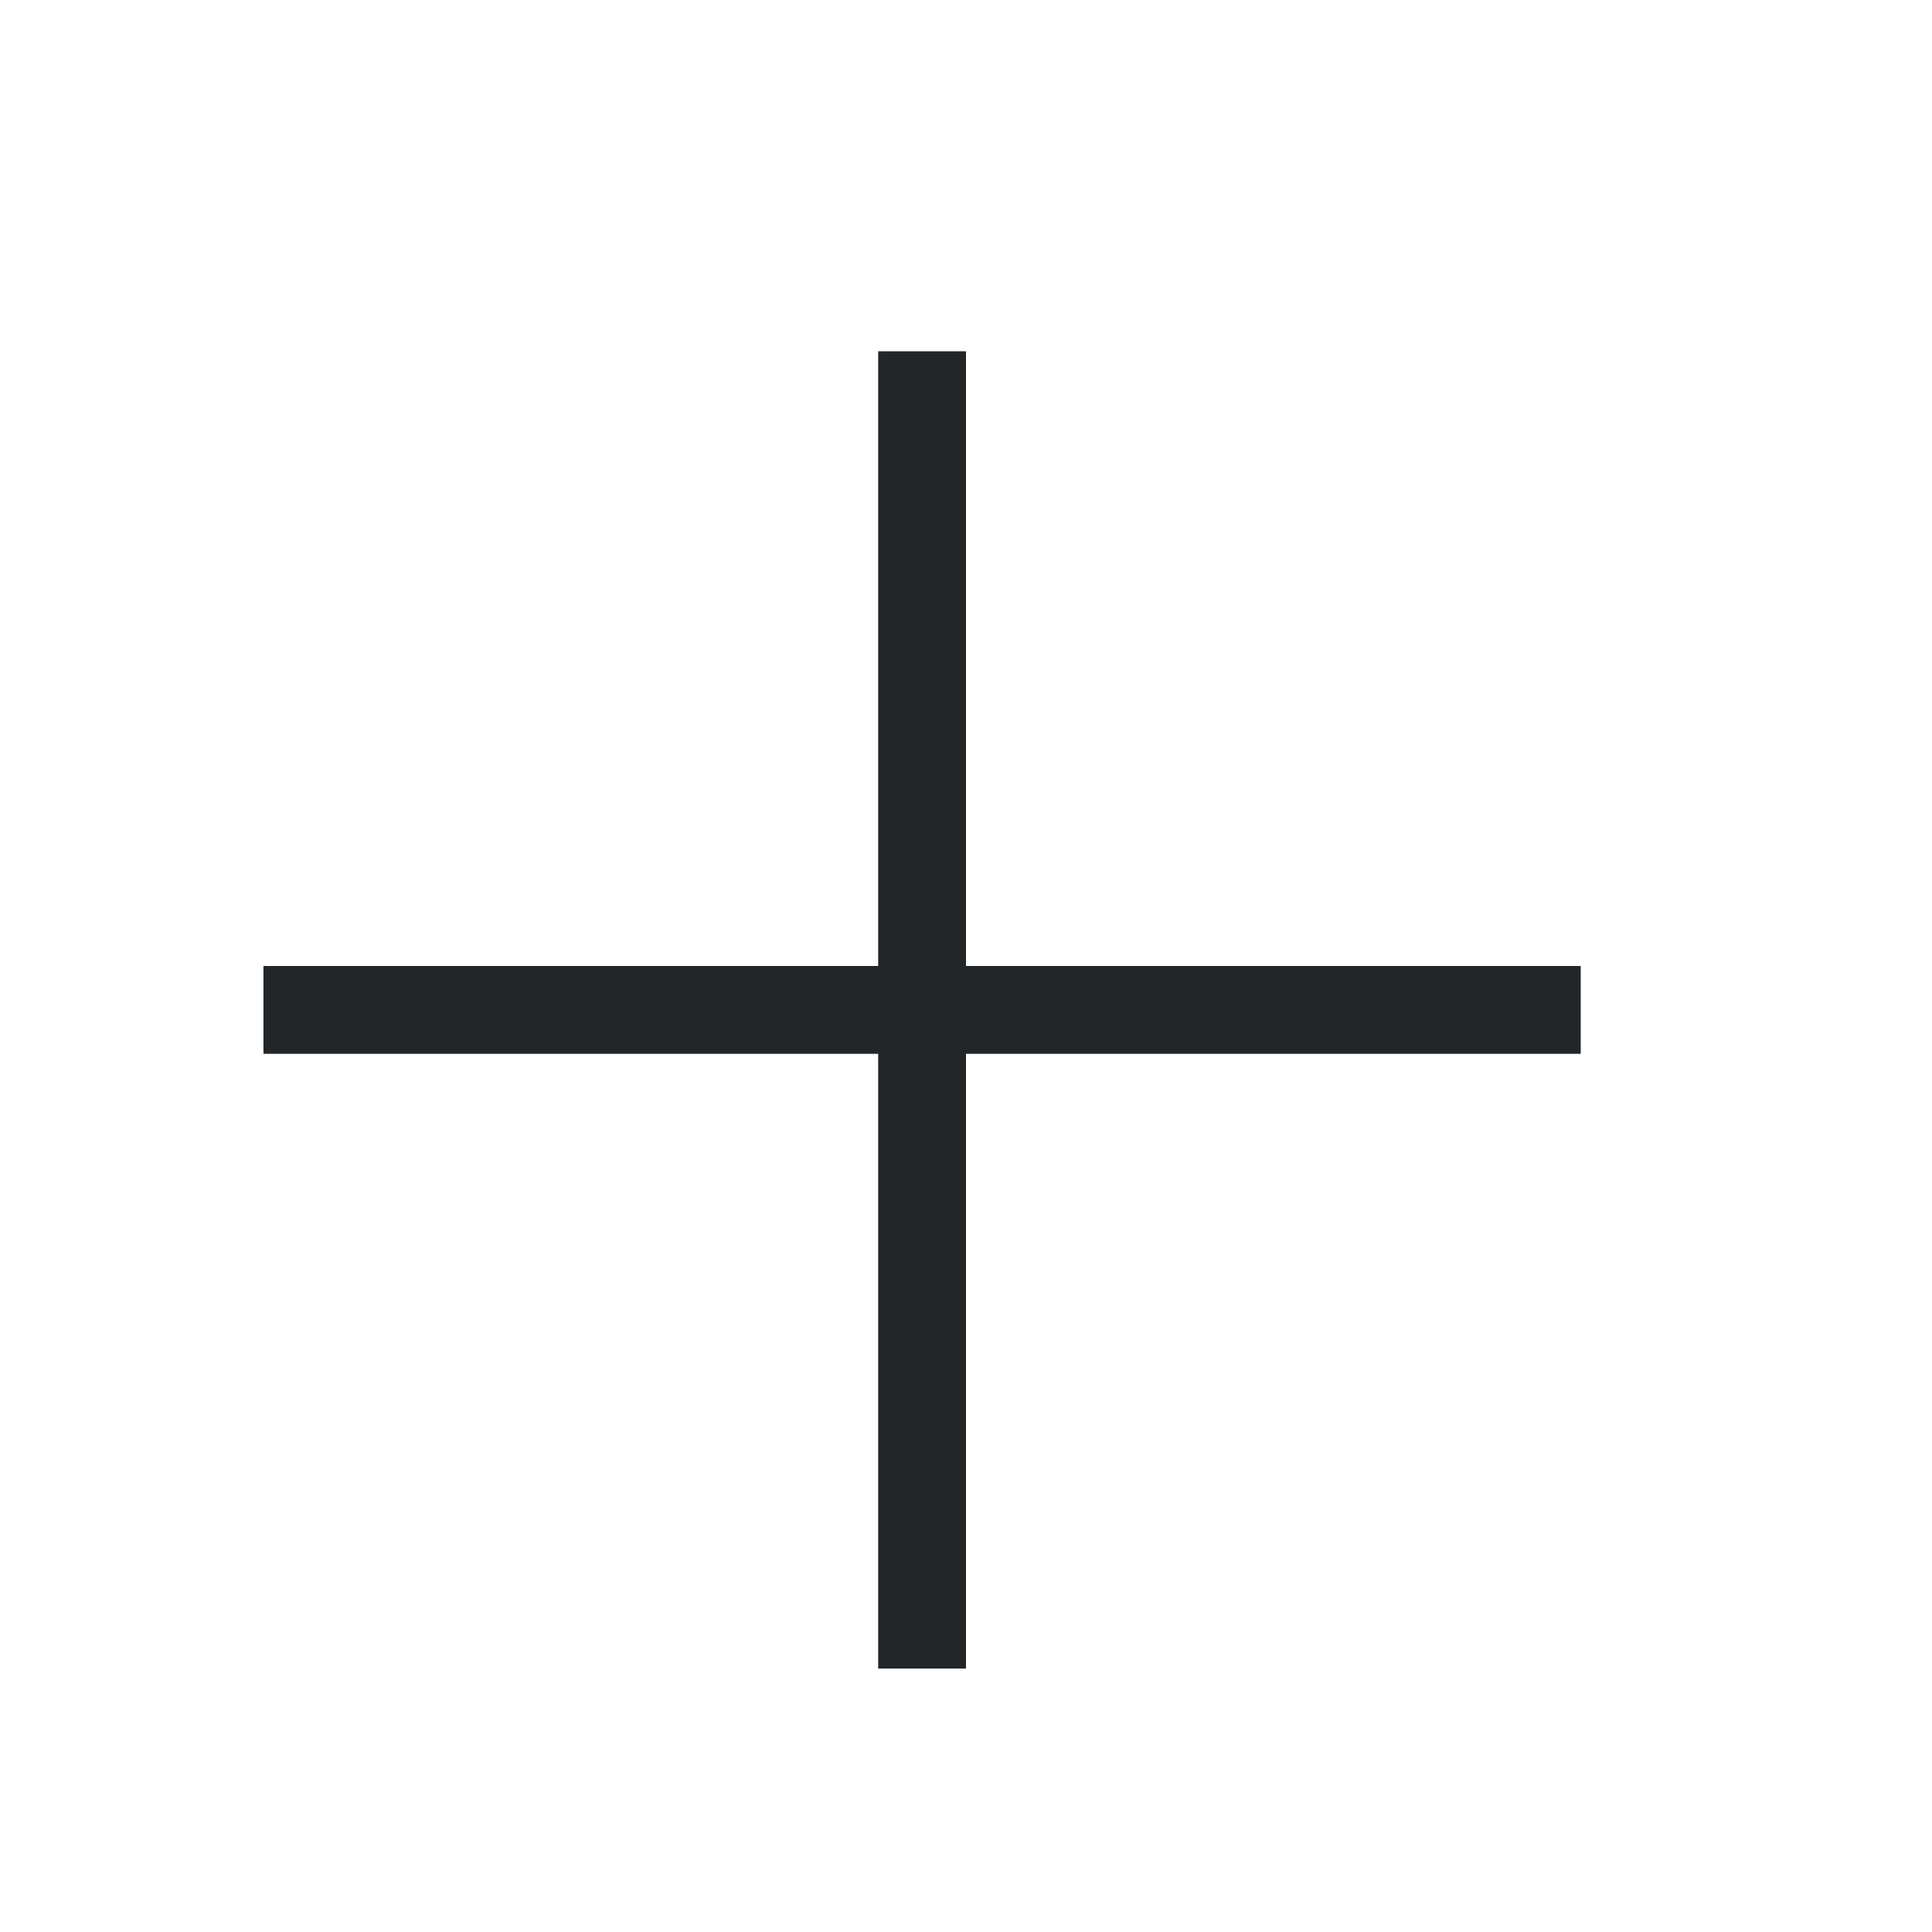
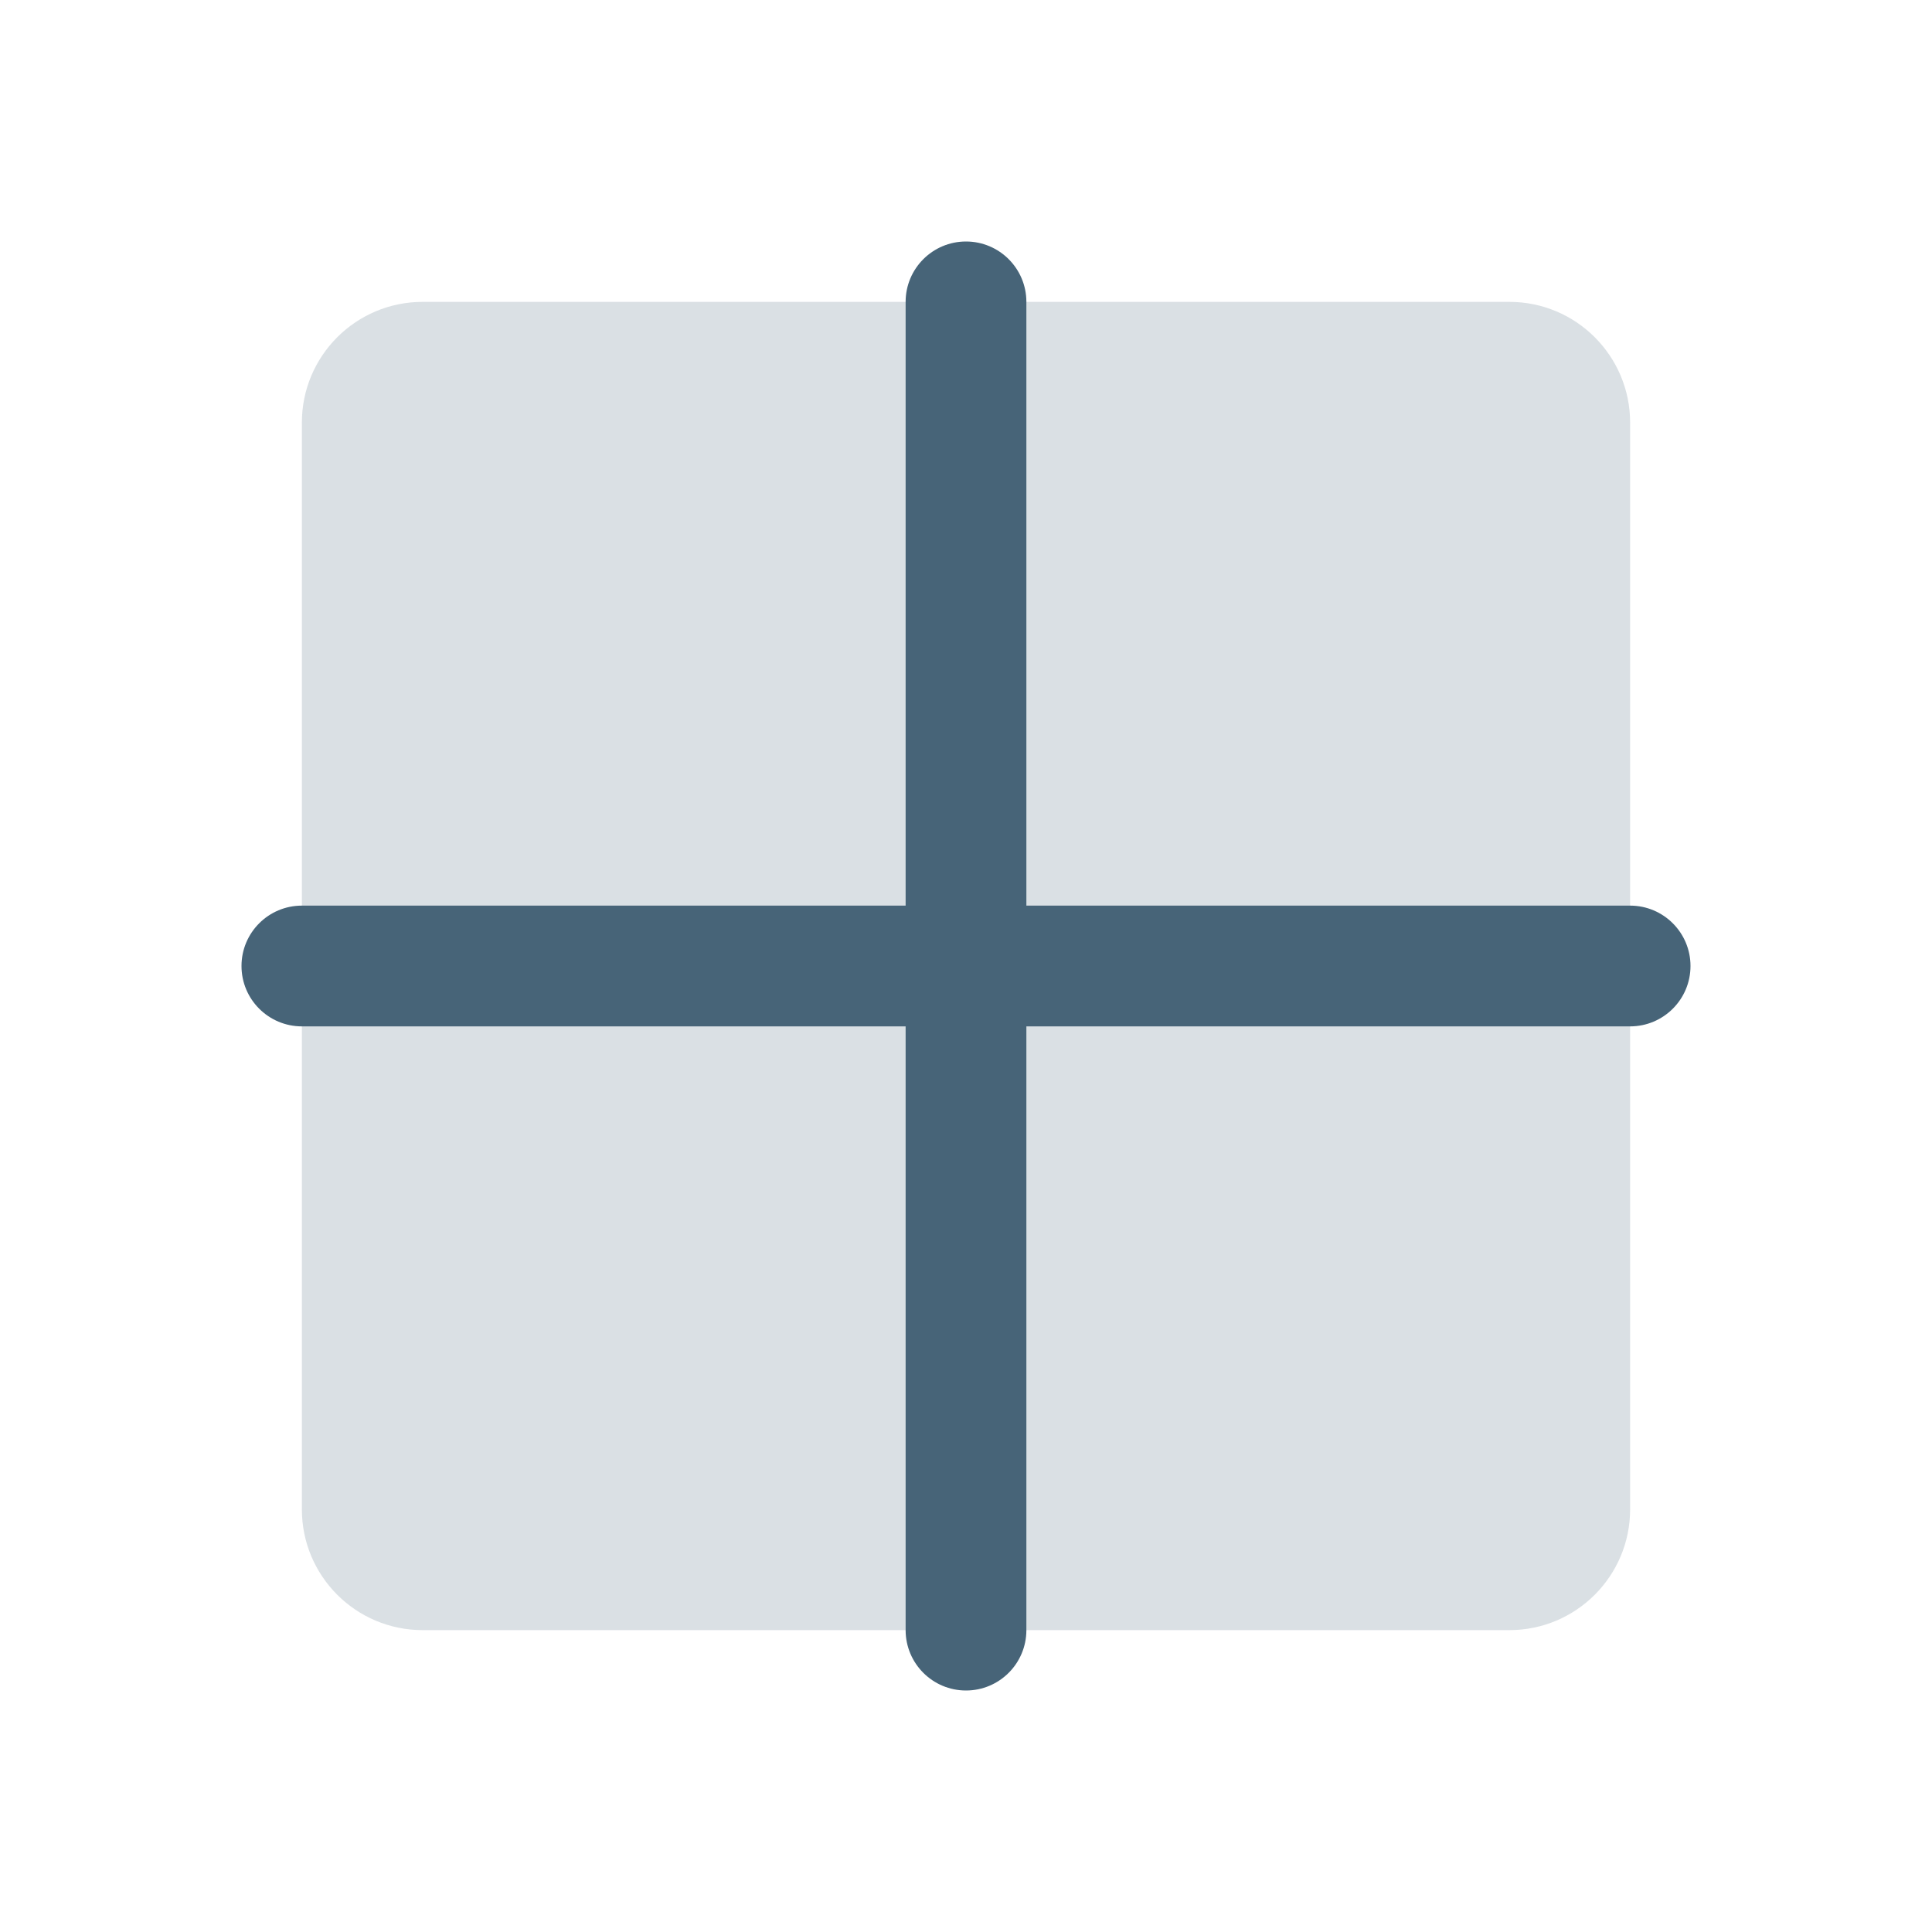
- <svg xmlns="http://www.w3.org/2000/svg" viewBox="0 0 22 22">
-   <defs id="defs3051">
-     <style type="text/css" id="current-color-scheme">
-       .ColorScheme-Text {
-         color:#232629;
-       }
-       </style>
-   </defs>
-   <path style="fill:currentColor;fill-opacity:1;stroke:none" d="M 10 4 L 10 11 L 3 11 L 3 12 L 10 12 L 10 19 L 11 19 L 11 12 L 18 12 L 18 11 L 11 11 L 11 4 L 10 4 z " class="ColorScheme-Text" />
+ <svg xmlns="http://www.w3.org/2000/svg" viewBox="0 0 256 256" fill="#476478">
+   <path d="M216,56V200a16,16,0,0,1-16,16H56a16,16,0,0,1-16-16V56A16,16,0,0,1,56,40H200A16,16,0,0,1,216,56Z" opacity="0.2" />
+   <path d="M224,128a8,8,0,0,1-8,8H136v80a8,8,0,0,1-16,0V136H40a8,8,0,0,1,0-16h80V40a8,8,0,0,1,16,0v80h80A8,8,0,0,1,224,128Z" />
</svg>
